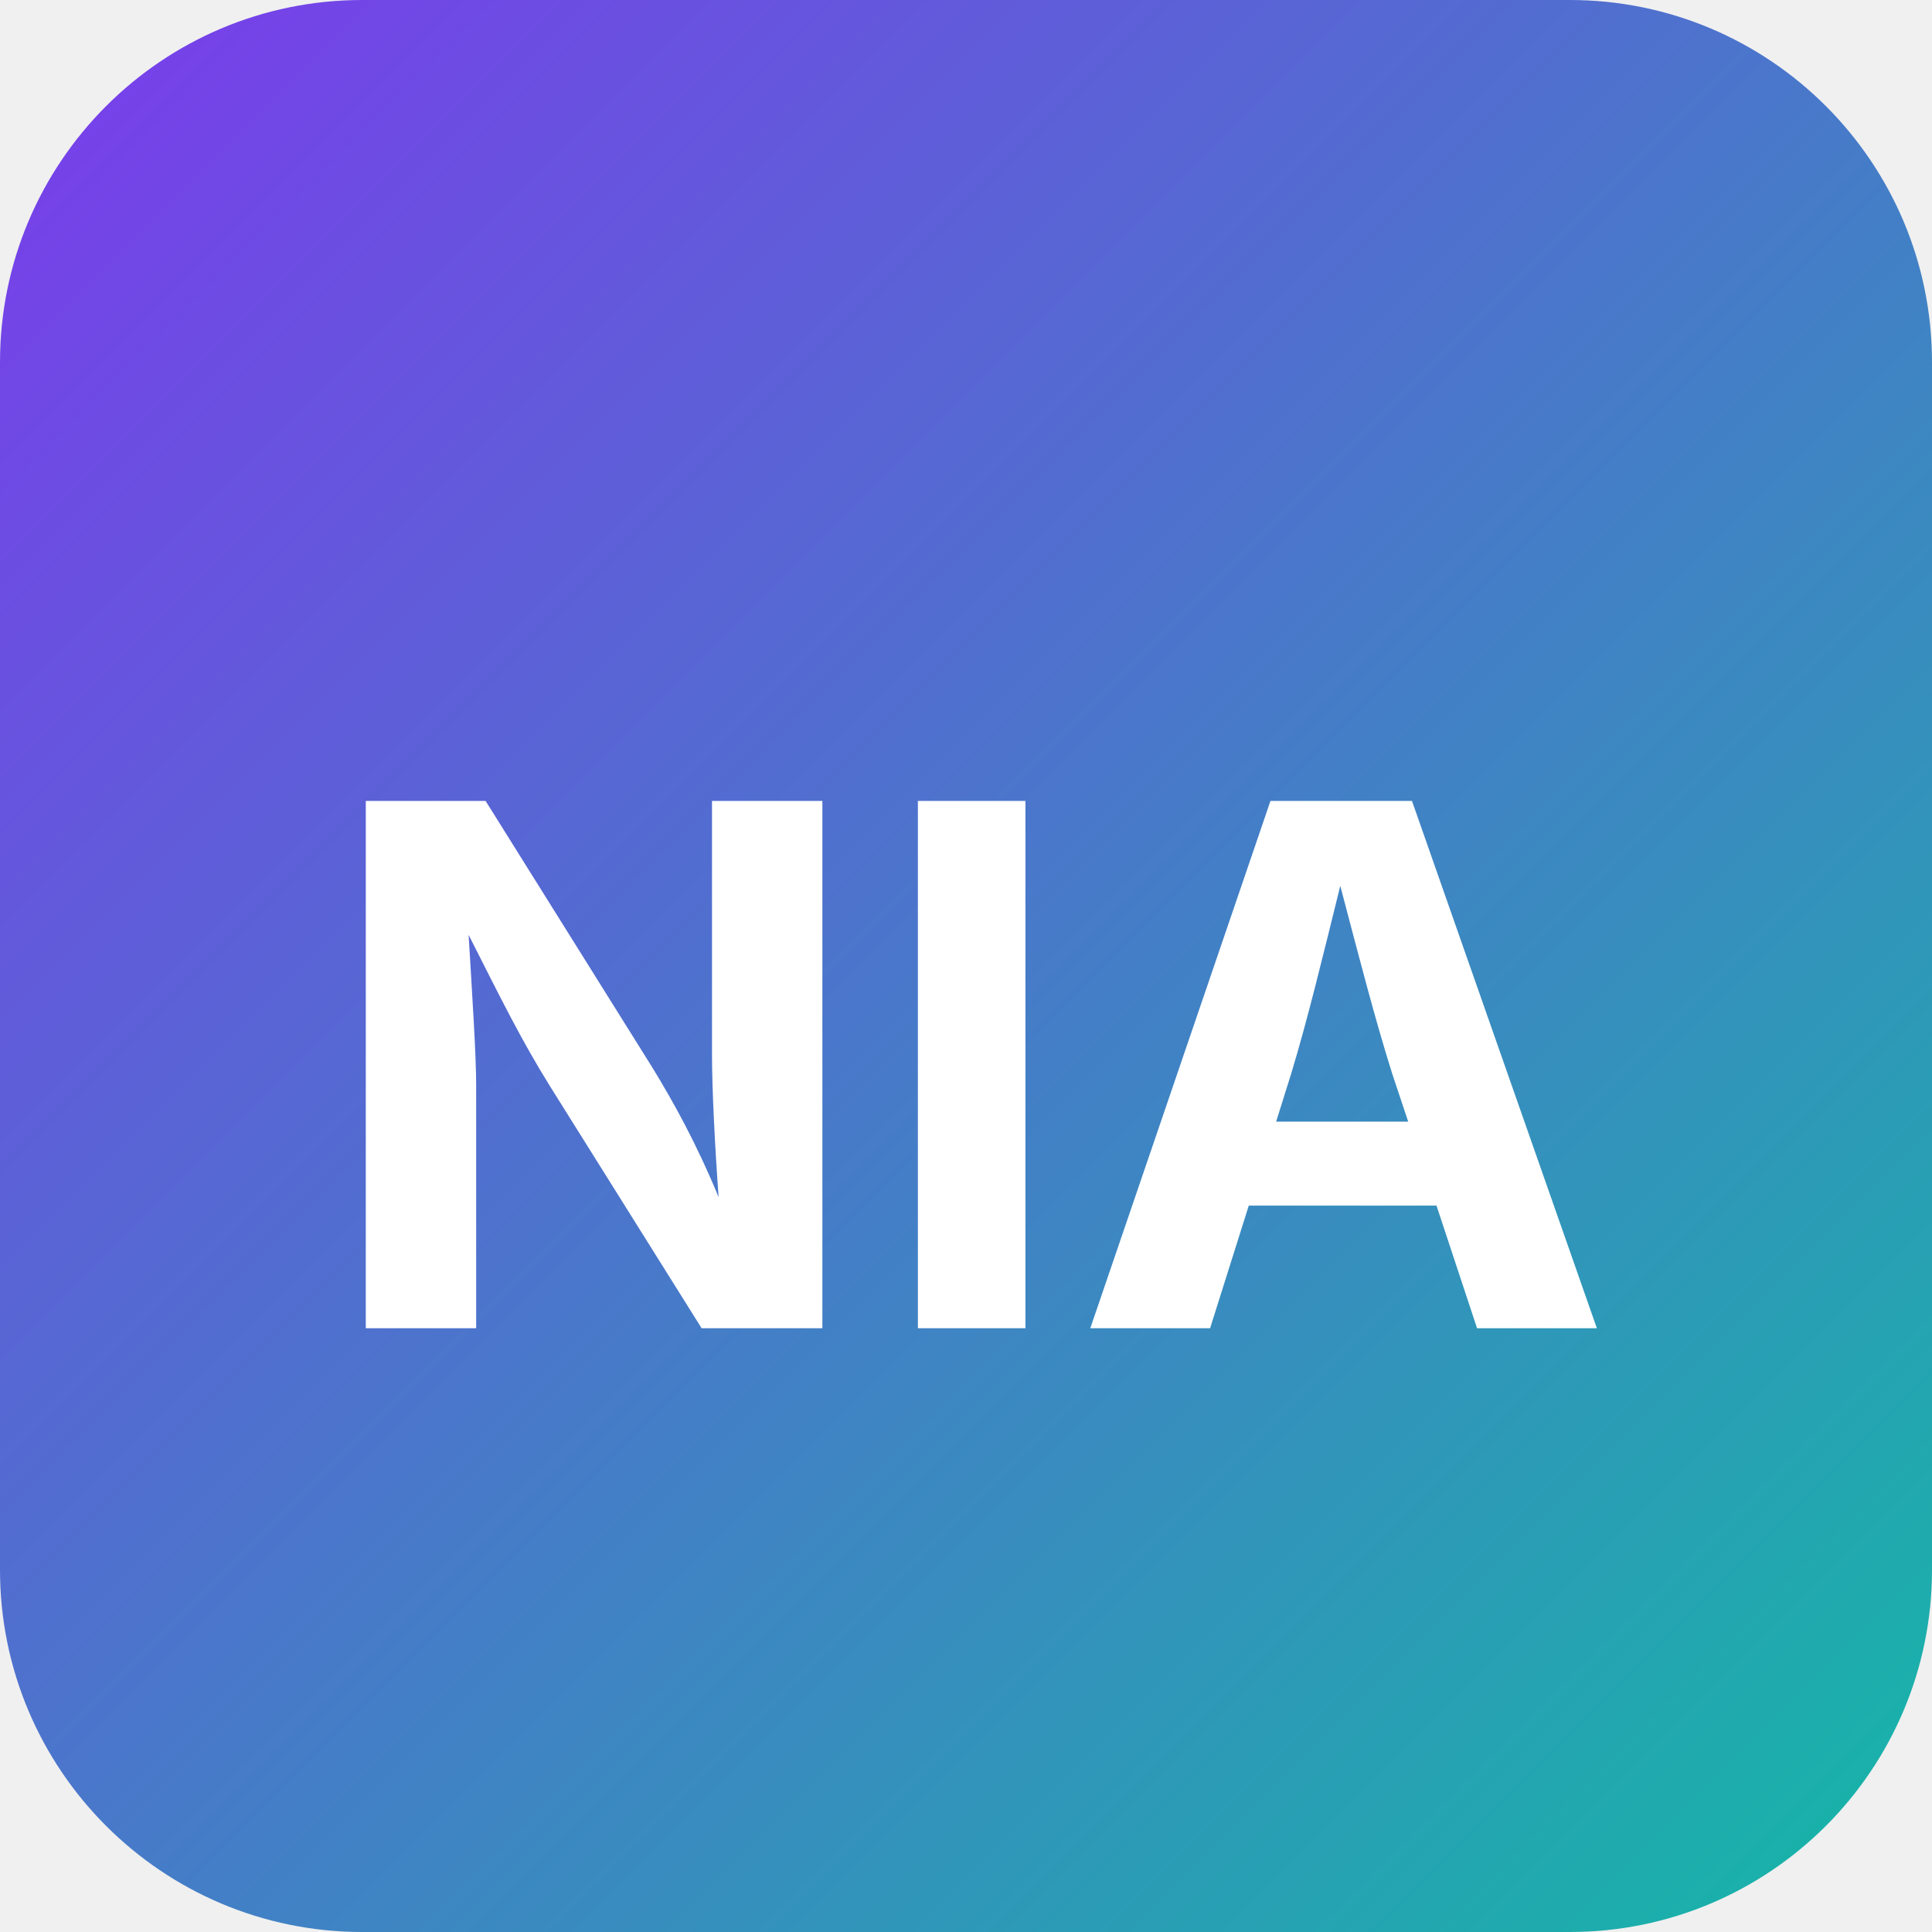
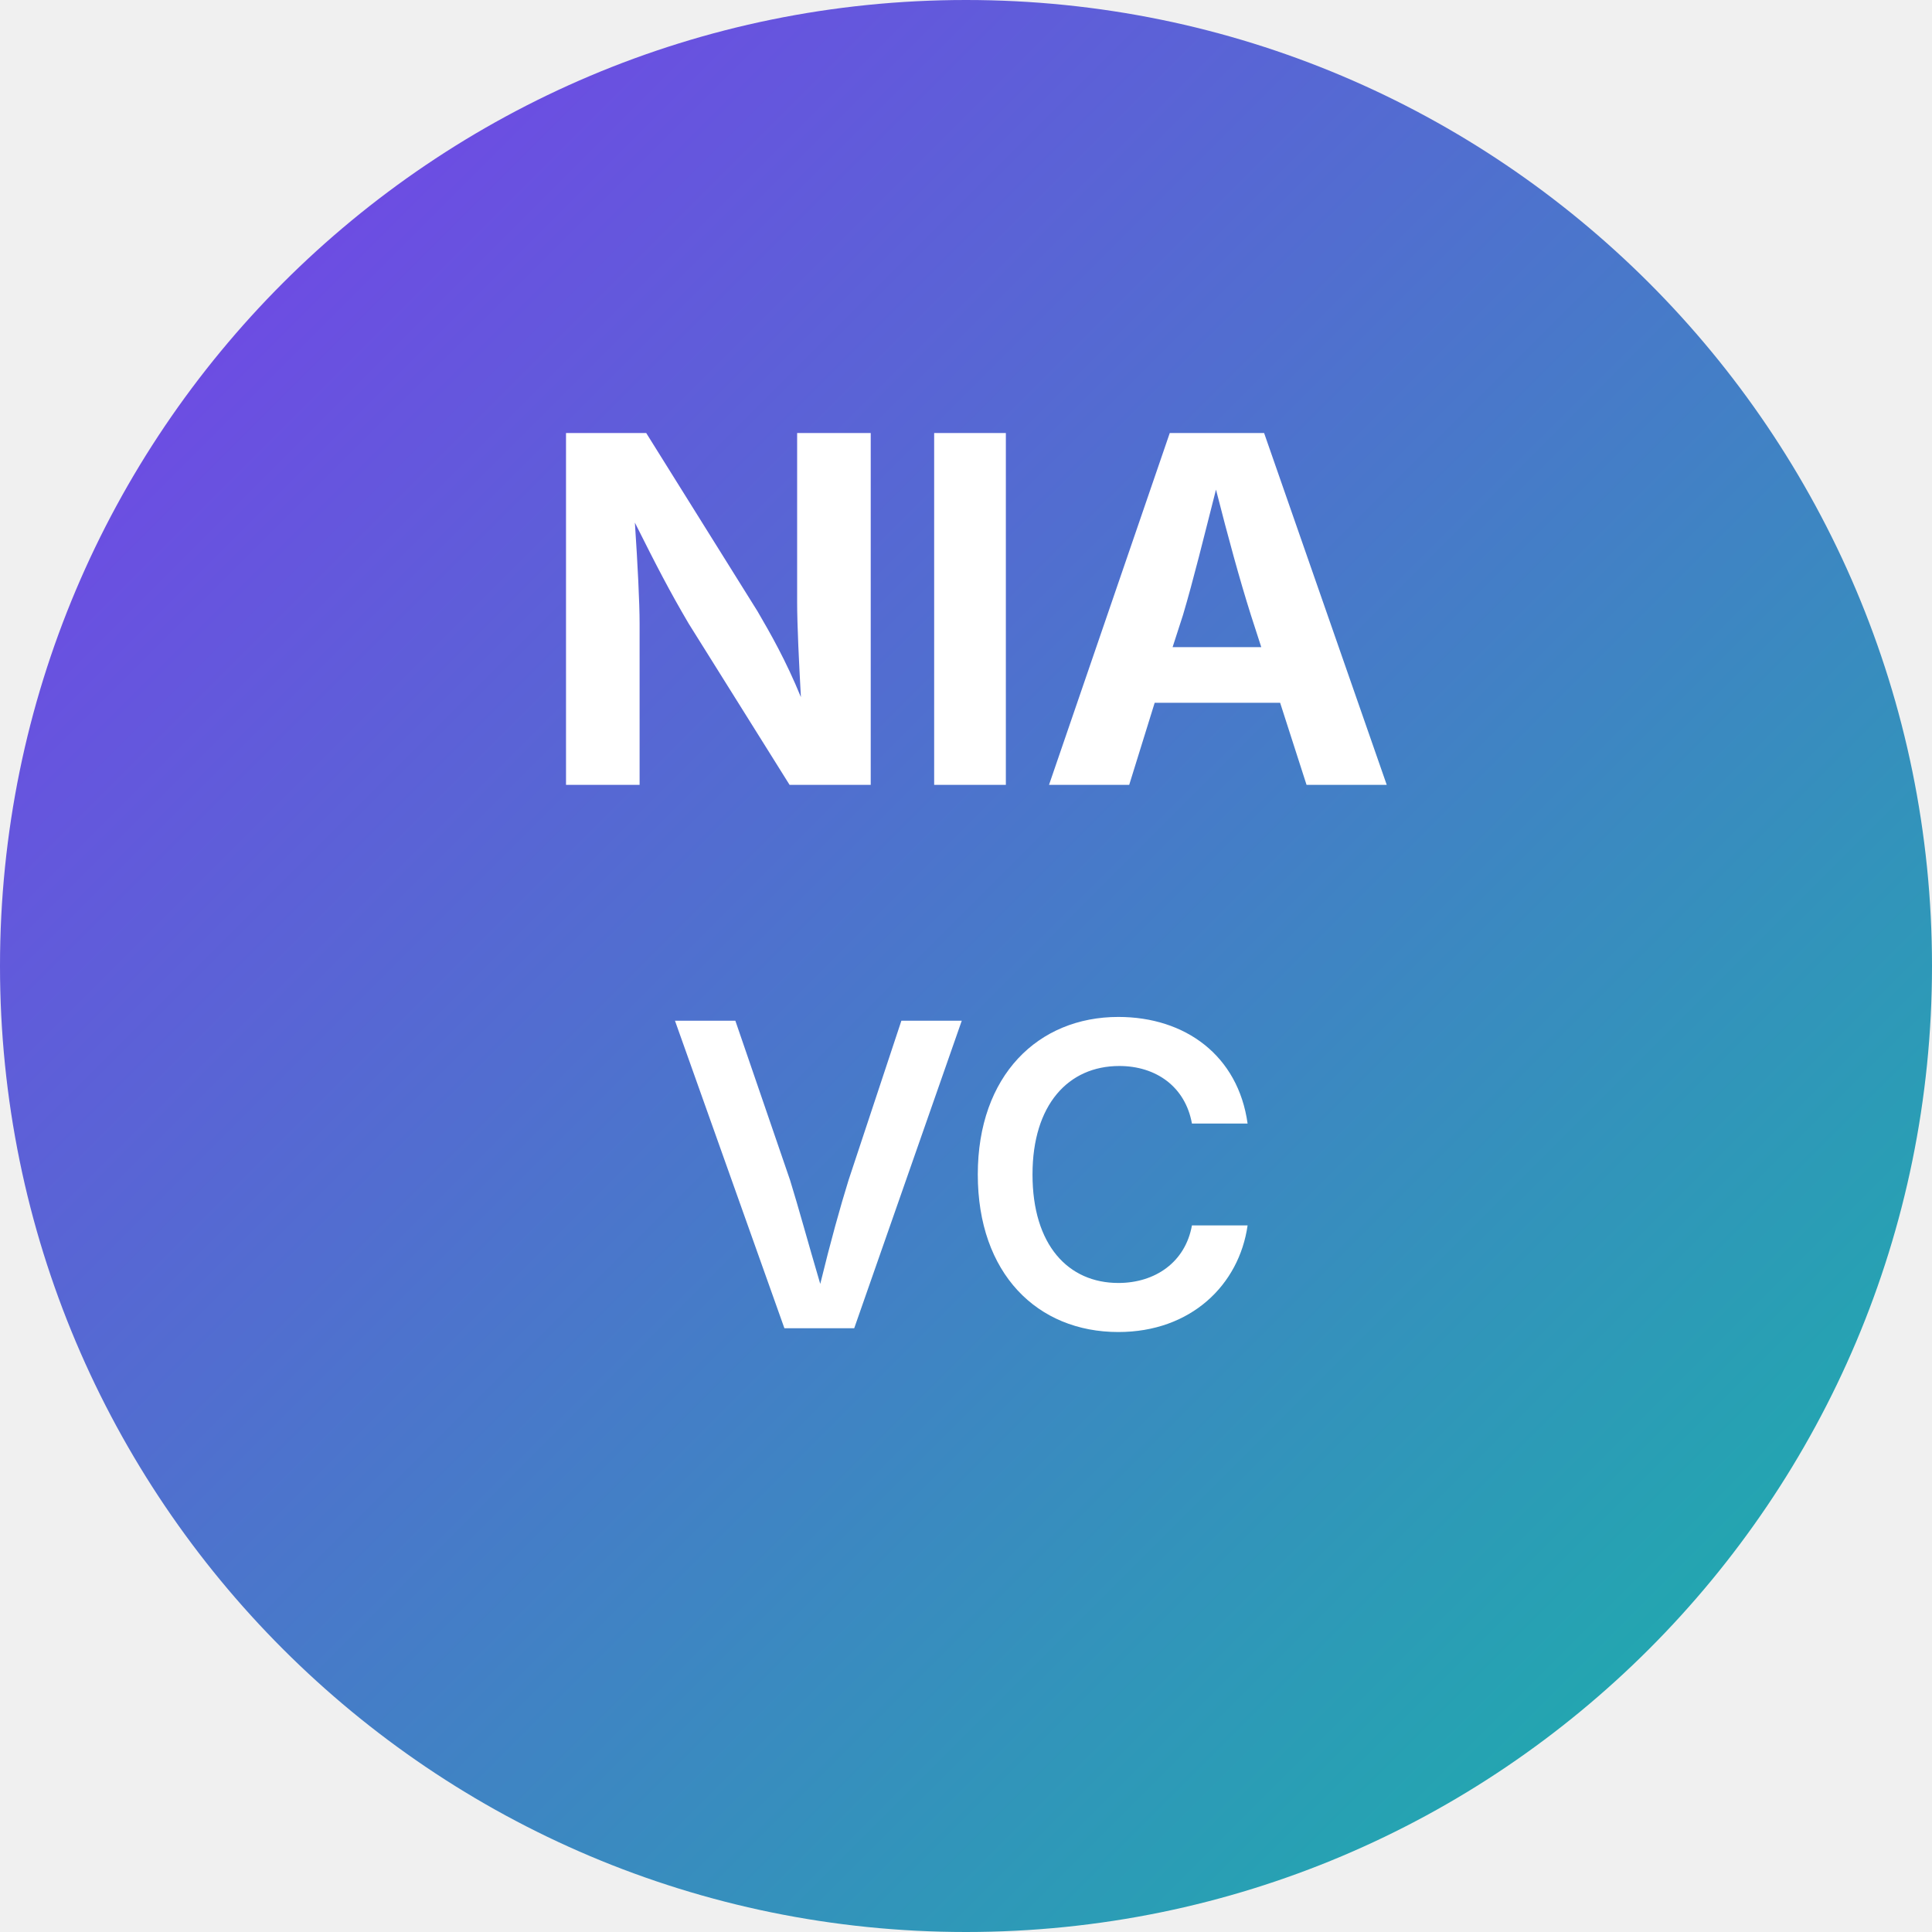
<svg xmlns="http://www.w3.org/2000/svg" width="32" height="32" viewBox="0 0 32 32">
  <defs>
    <linearGradient id="grad" x1="0%" y1="0%" x2="100%" y2="100%">
      <stop offset="0%" style="stop-color:#7C3AED" />
      <stop offset="100%" style="stop-color:#14B8A6" />
    </linearGradient>
  </defs>
-   <rect width="32" height="32" rx="6" fill="url(#grad)" />
-   <text x="16" y="22" text-anchor="middle" font-family="Inter, Arial, sans-serif" font-size="12" font-weight="700" fill="white">NIA</text>
+   <circle cx="16" cy="16" r="16" fill="url(#grad)" />
+   <text x="16" y="13" text-anchor="middle" font-family="Inter, Arial, sans-serif" font-size="8" font-weight="700" fill="white">NIA</text>
+   <text x="16" y="22" text-anchor="middle" font-family="Inter, Arial, sans-serif" font-size="7" font-weight="600" fill="white">VC</text>
</svg>
